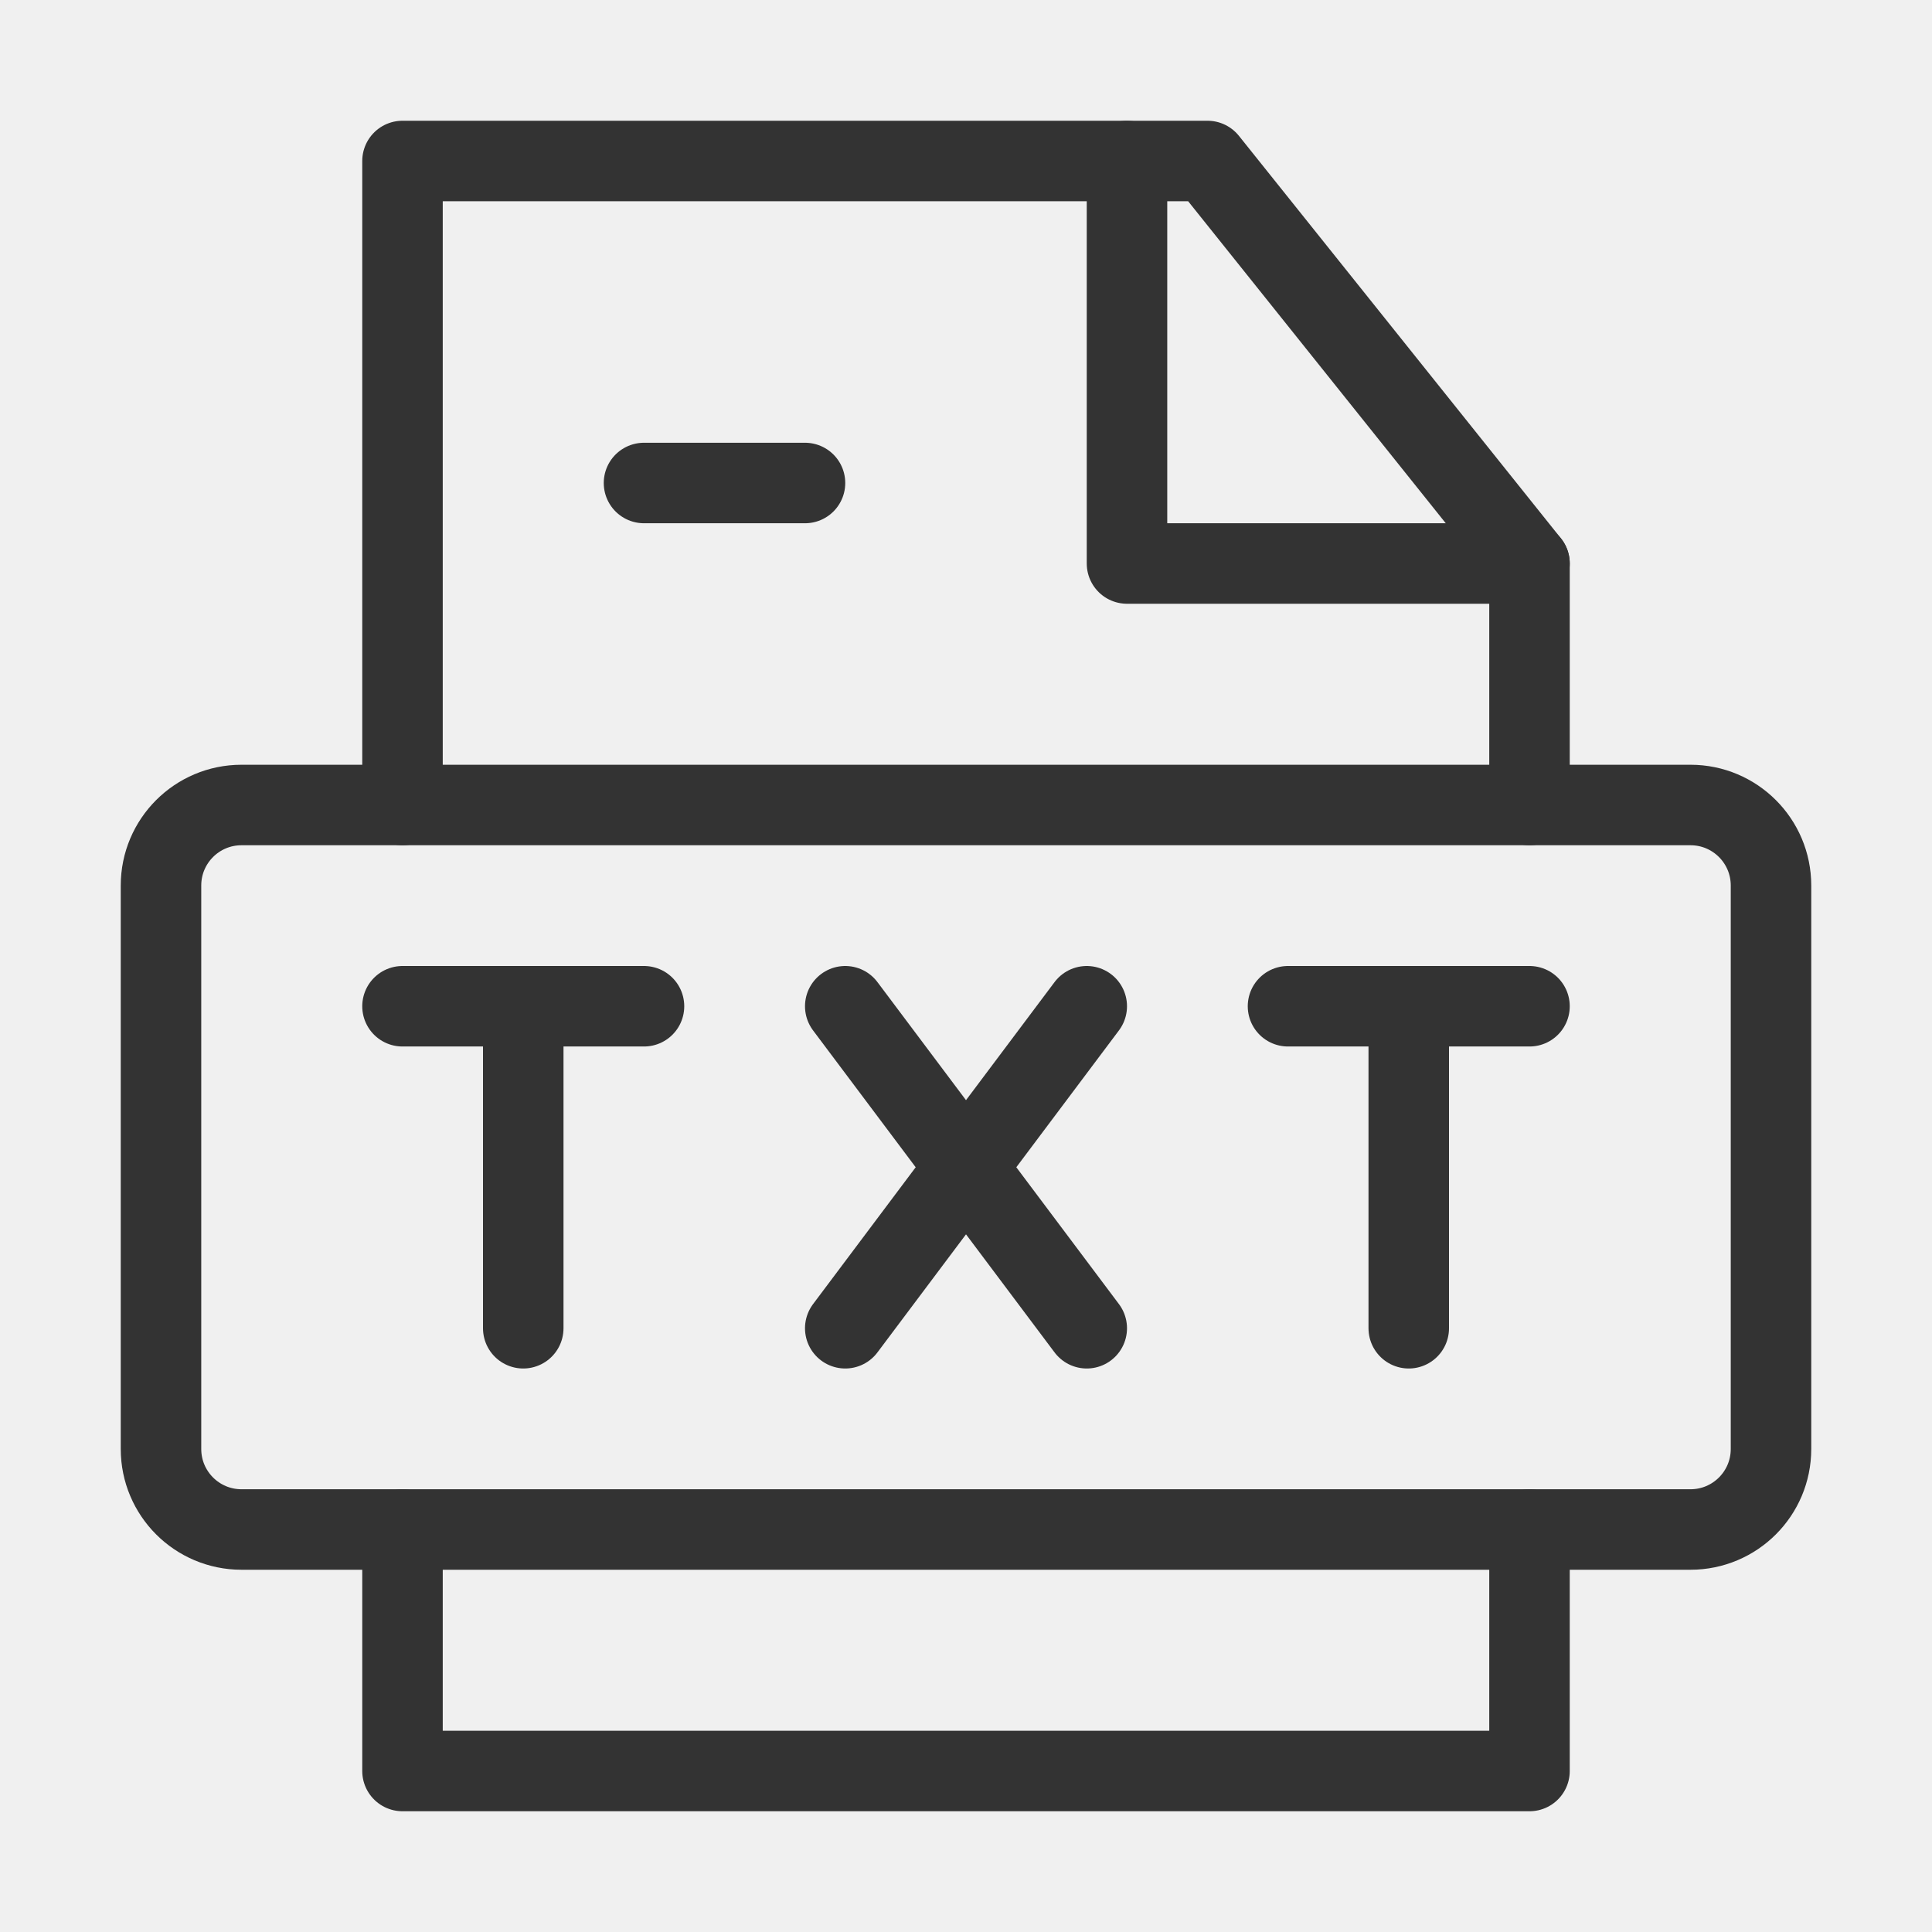
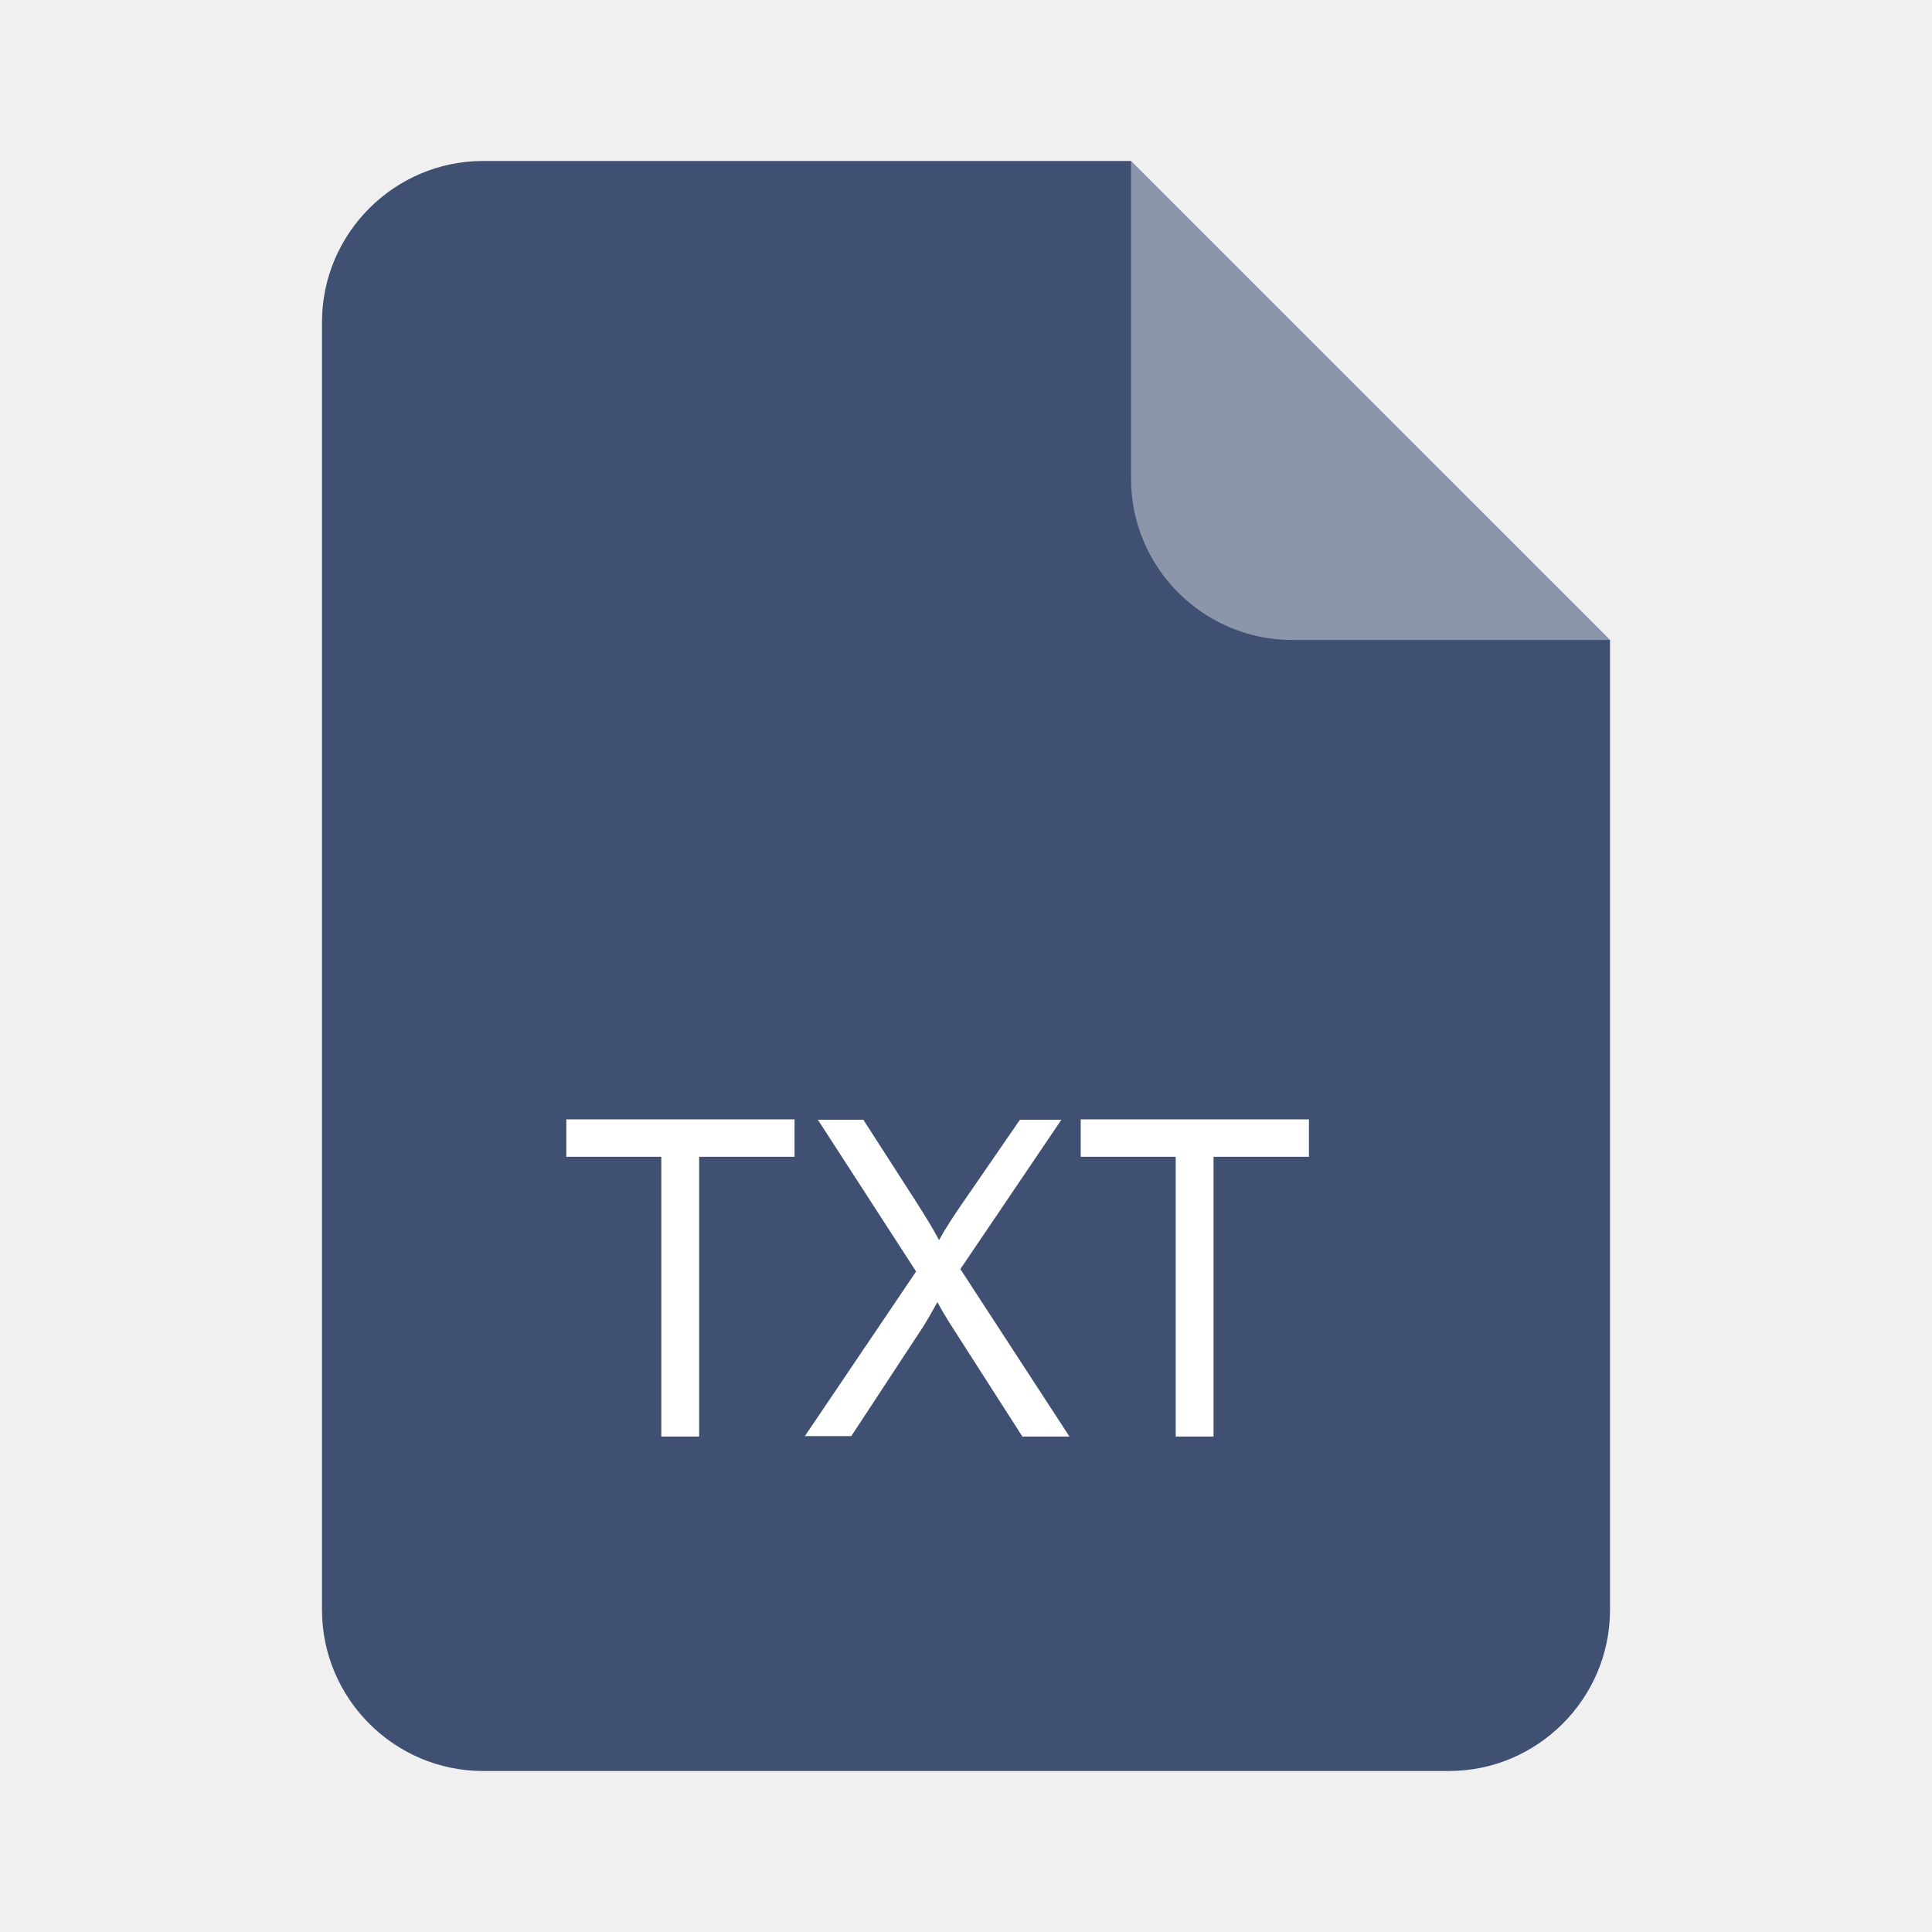
- <svg xmlns="http://www.w3.org/2000/svg" width="48" height="48" viewBox="0 0 48 48" fill="none">
-   <path d="M10 38V44H38V38" stroke="#333" stroke-width="2" stroke-linecap="round" stroke-linejoin="round" />
-   <path d="M38 20V14L30 4H10V20" stroke="#333" stroke-width="2" stroke-linecap="round" stroke-linejoin="round" />
-   <path d="M28 4V14H38" stroke="#333" stroke-width="2" stroke-linecap="round" stroke-linejoin="round" />
-   <path d="M16 12H20" stroke="#333" stroke-width="2" stroke-linecap="round" />
-   <rect x="4" y="20" width="40" height="18" rx="2" stroke="#333" stroke-width="2" stroke-linecap="round" stroke-linejoin="round" />
-   <path d="M21 25L27 33" stroke="#333" stroke-width="2" stroke-linecap="round" stroke-linejoin="round" />
-   <path d="M27 25L21 33" stroke="#333" stroke-width="2" stroke-linecap="round" stroke-linejoin="round" />
-   <path d="M13 25V33" stroke="#333" stroke-width="2" stroke-linecap="round" stroke-linejoin="round" />
-   <path d="M10 25H13H16" stroke="#333" stroke-width="2" stroke-linecap="round" stroke-linejoin="round" />
-   <path d="M35 25V33" stroke="#333" stroke-width="2" stroke-linecap="round" stroke-linejoin="round" />
-   <path d="M32 25H35H38" stroke="#333" stroke-width="2" stroke-linecap="round" stroke-linejoin="round" />
+ <svg xmlns="http://www.w3.org/2000/svg" t="1639155144184" class="icon" viewBox="0 0 1024 1024" version="1.1" p-id="6371">
+   <defs>
+     <style type="text/css" />
+   </defs>
+   <path d="M256 85.333c-46.933 0-85.333 38.4-85.333 85.333v682.667c0 46.933 38.4 85.333 85.333 85.333h512c46.933 0 85.333-38.4 85.333-85.333V339.2L599.467 85.333H256z" fill="#3F5072" p-id="6372" />
+   <path d="M684.8 339.2h168.533L599.467 85.333v168.533c0 46.933 38.4 85.333 85.333 85.333z" fill="#FFFFFF" opacity=".4" p-id="6373" />
+   <path d="M350.507 761.387v-148.267h-50.347v-19.84h120.96v19.84h-50.56v148.267h-20.053zM426.453 761.387l59.093-87.467-52.053-80.427h24.107l27.733 43.093c5.76 8.96 9.813 15.787 12.373 20.693 3.413-6.187 7.467-12.373 12.16-19.2l30.72-44.587h21.973l-53.547 79.147 57.813 88.747H541.867l-38.4-59.947c-2.133-3.413-4.48-7.253-6.613-11.307-3.413 6.187-5.76 10.24-7.253 12.587l-38.4 58.453h-24.747zM623.147 761.387v-148.267h-50.347v-19.84h120.96v19.84h-50.56v148.267h-20.053z" fill="#FFFFFF" p-id="6374" />
</svg>
